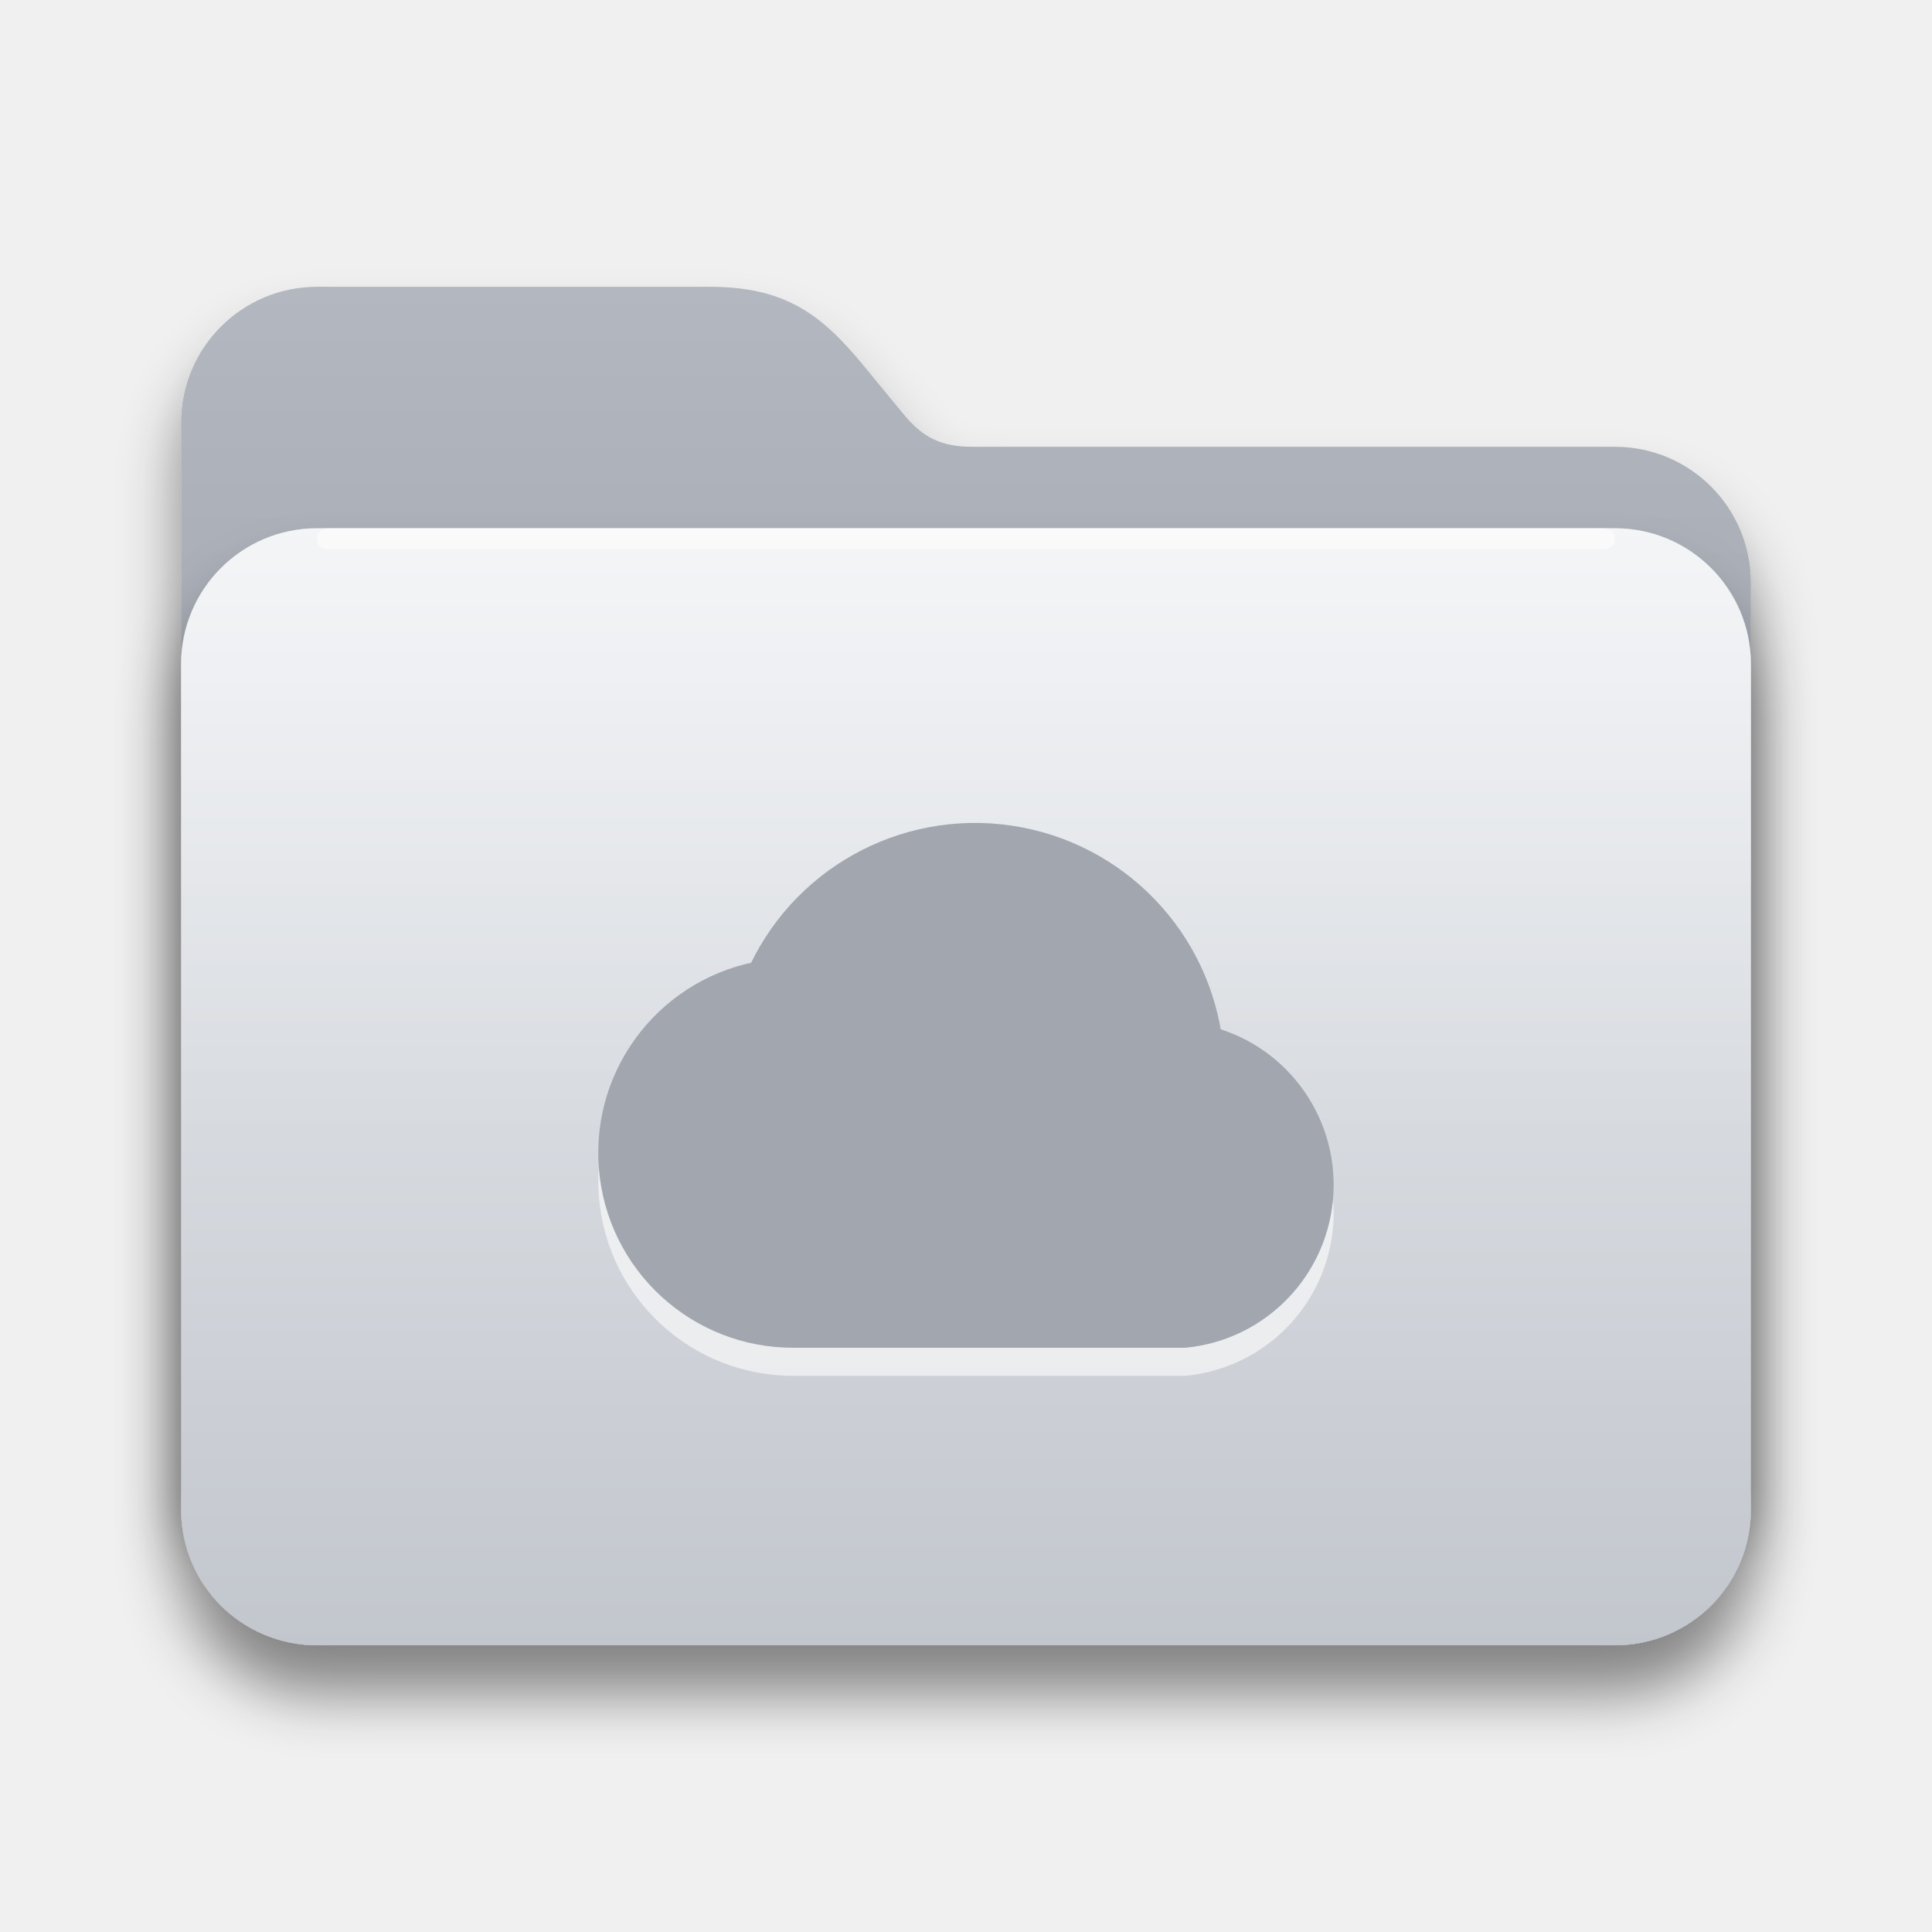
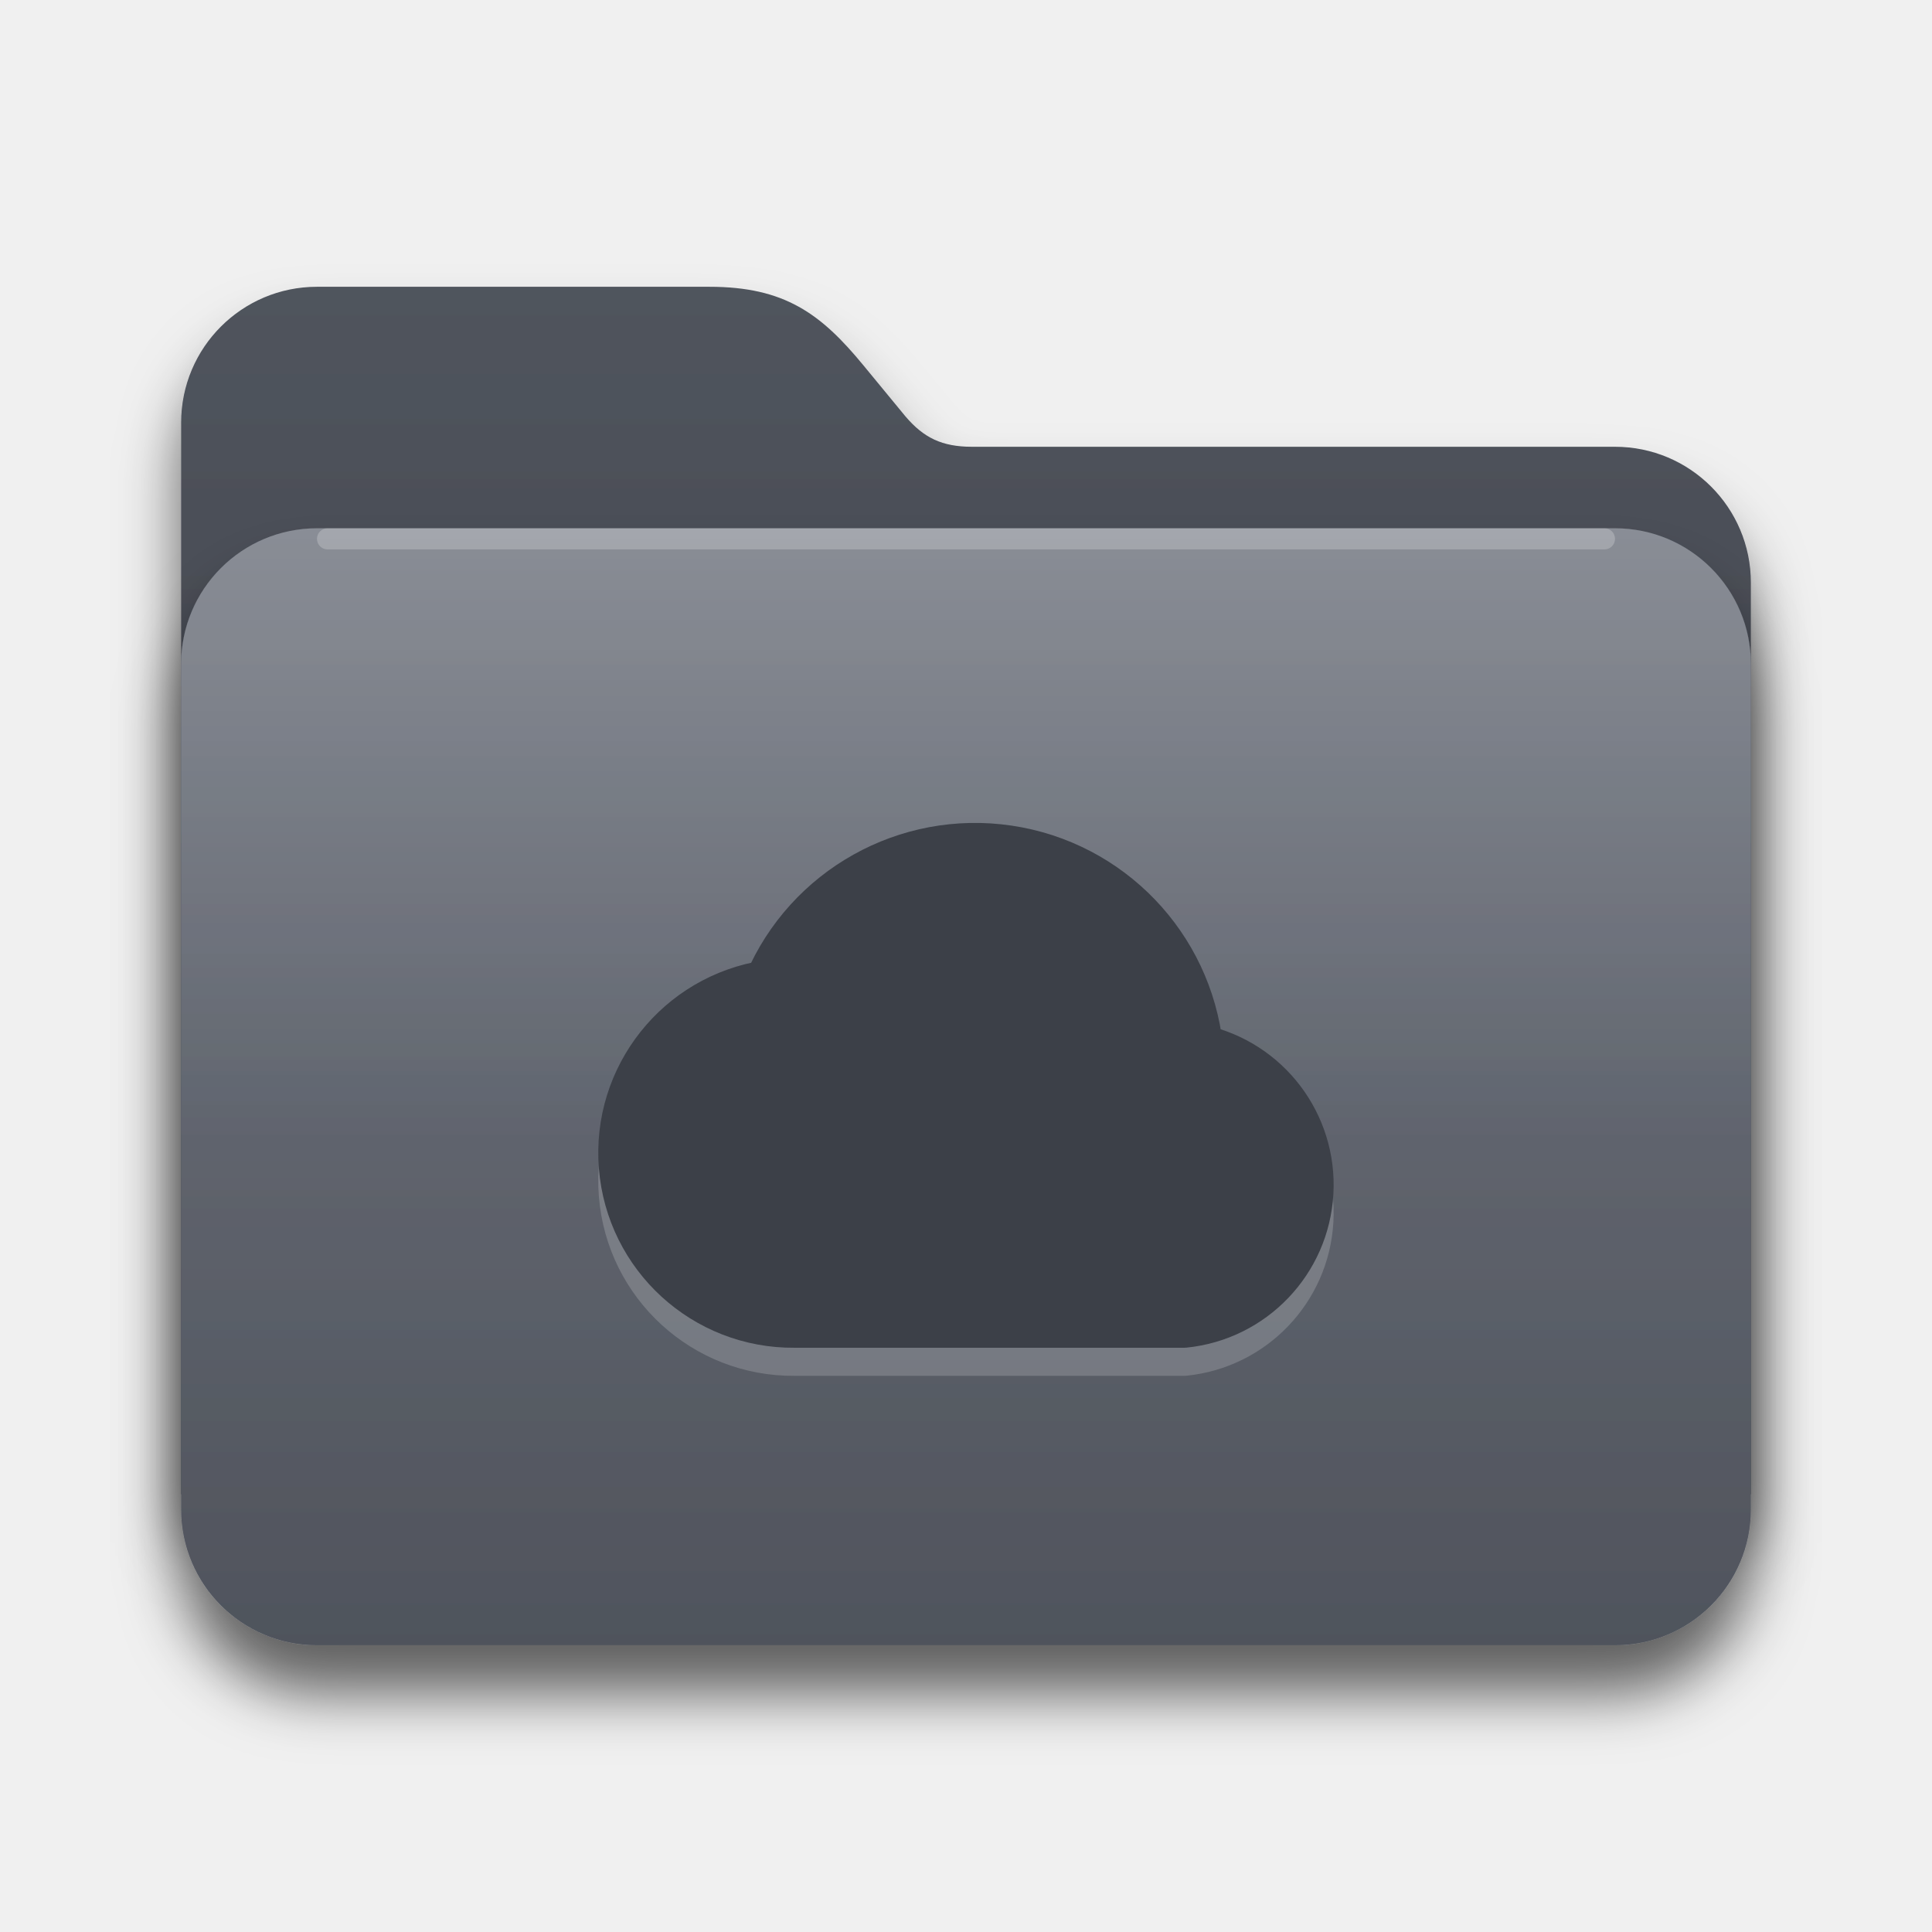
<svg xmlns="http://www.w3.org/2000/svg" viewBox="0 0 64 64" width="64" height="64">
  <defs>
    <linearGradient id="front" x1="0" y1="0" x2="0" y2="1">
-       <stop offset="0" stop-color="#eef0f3" />
-       <stop offset="1" stop-color="#c2c6cd" />
+       <stop offset="0" stop-color="#737882" />
+       <stop offset="1" stop-color="#4f535c" />
    </linearGradient>
    <linearGradient id="back" x1="0" y1="0" x2="0" y2="1">
-       <stop offset="0" stop-color="#b3b8c0" />
-       <stop offset="1" stop-color="#8f949e" />
+       <stop offset="0" stop-color="#50545d" />
+       <stop offset="1" stop-color="#3b3e46" />
    </linearGradient>
    <linearGradient id="gloss" x1="0" y1="0" x2="0" y2="1">
-       <stop offset="0" stop-color="#fff" stop-opacity=".35" />
+       <stop offset="0" stop-color="#fff" stop-opacity=".16" />
      <stop offset=".55" stop-color="#fff" stop-opacity="0" />
    </linearGradient>
    <filter id="bevel" x="-20%" y="-20%" width="140%" height="140%">
-       <feDropShadow dx="0" dy="-.6" stdDeviation="0" flood-color="#fff" flood-opacity=".5" />
-       <feDropShadow dx="0" dy="1.6" stdDeviation="1" flood-color="#000" flood-opacity=".45" />
+       <feDropShadow dx="0" dy="-.6" stdDeviation="0" flood-color="#fff" flood-opacity=".22" />
+       <feDropShadow dx="0" dy="1.6" stdDeviation="1" flood-color="#000" flood-opacity=".6" />
    </filter>
    <mask id="sym" maskUnits="userSpaceOnUse" x="-3" y="-3" width="30" height="30">
      <g transform="translate(12 12) scale(1.0407) translate(-12.000 -12.500)">
        <path d="M7.6 18.6a4.4 4.4 0 0 1-.7-8.75 5.8 5.8 0 0 1 11.1 1.65 3.6 3.6 0 0 1-.4 7.1z" fill="#fff" stroke="#fff" stroke-width="1.2" stroke-linejoin="round" stroke-linecap="round" />
      </g>
    </mask>
  </defs>
  <g transform="translate(6 9.5)">
    <path fill="url(#back)" filter="url(#bevel)" d="M0,4.5A4.5,4.5 0 0 1 4.5,0H17.5C20,0 21.2,.9 22.6,2.6L24,4.3C24.6,5 25.2,5.3 26.2,5.3H47.5A4.5,4.5 0 0 1 52,9.8V40H0Z" />
    <rect fill="url(#front)" filter="url(#bevel)" x="0" y="8" width="52" height="37" rx="4.5" />
    <rect fill="url(#gloss)" x="0" y="8" width="52" height="37" rx="4.5" />
-     <rect fill="#fff" opacity=".55" x="4.5" y="8" width="43" height=".7" rx=".35" />
+     <rect fill="#fff" opacity=".22" x="4.5" y="8" width="43" height=".7" rx=".35" />
  </g>
  <g transform="translate(17.12 21.12) scale(1.24)">
-     <rect x="-3" y="-3" width="30" height="30" fill="#fff" opacity=".6" mask="url(#sym)" transform="translate(0 .75)" />
-     <rect x="-3" y="-3" width="30" height="30" fill="#a1a6af" mask="url(#sym)" />
+     <rect x="-3" y="-3" width="30" height="30" fill="#fff" opacity=".18" mask="url(#sym)" transform="translate(0 .75)" />
+     <rect x="-3" y="-3" width="30" height="30" fill="#3c4048" mask="url(#sym)" />
  </g>
</svg>
